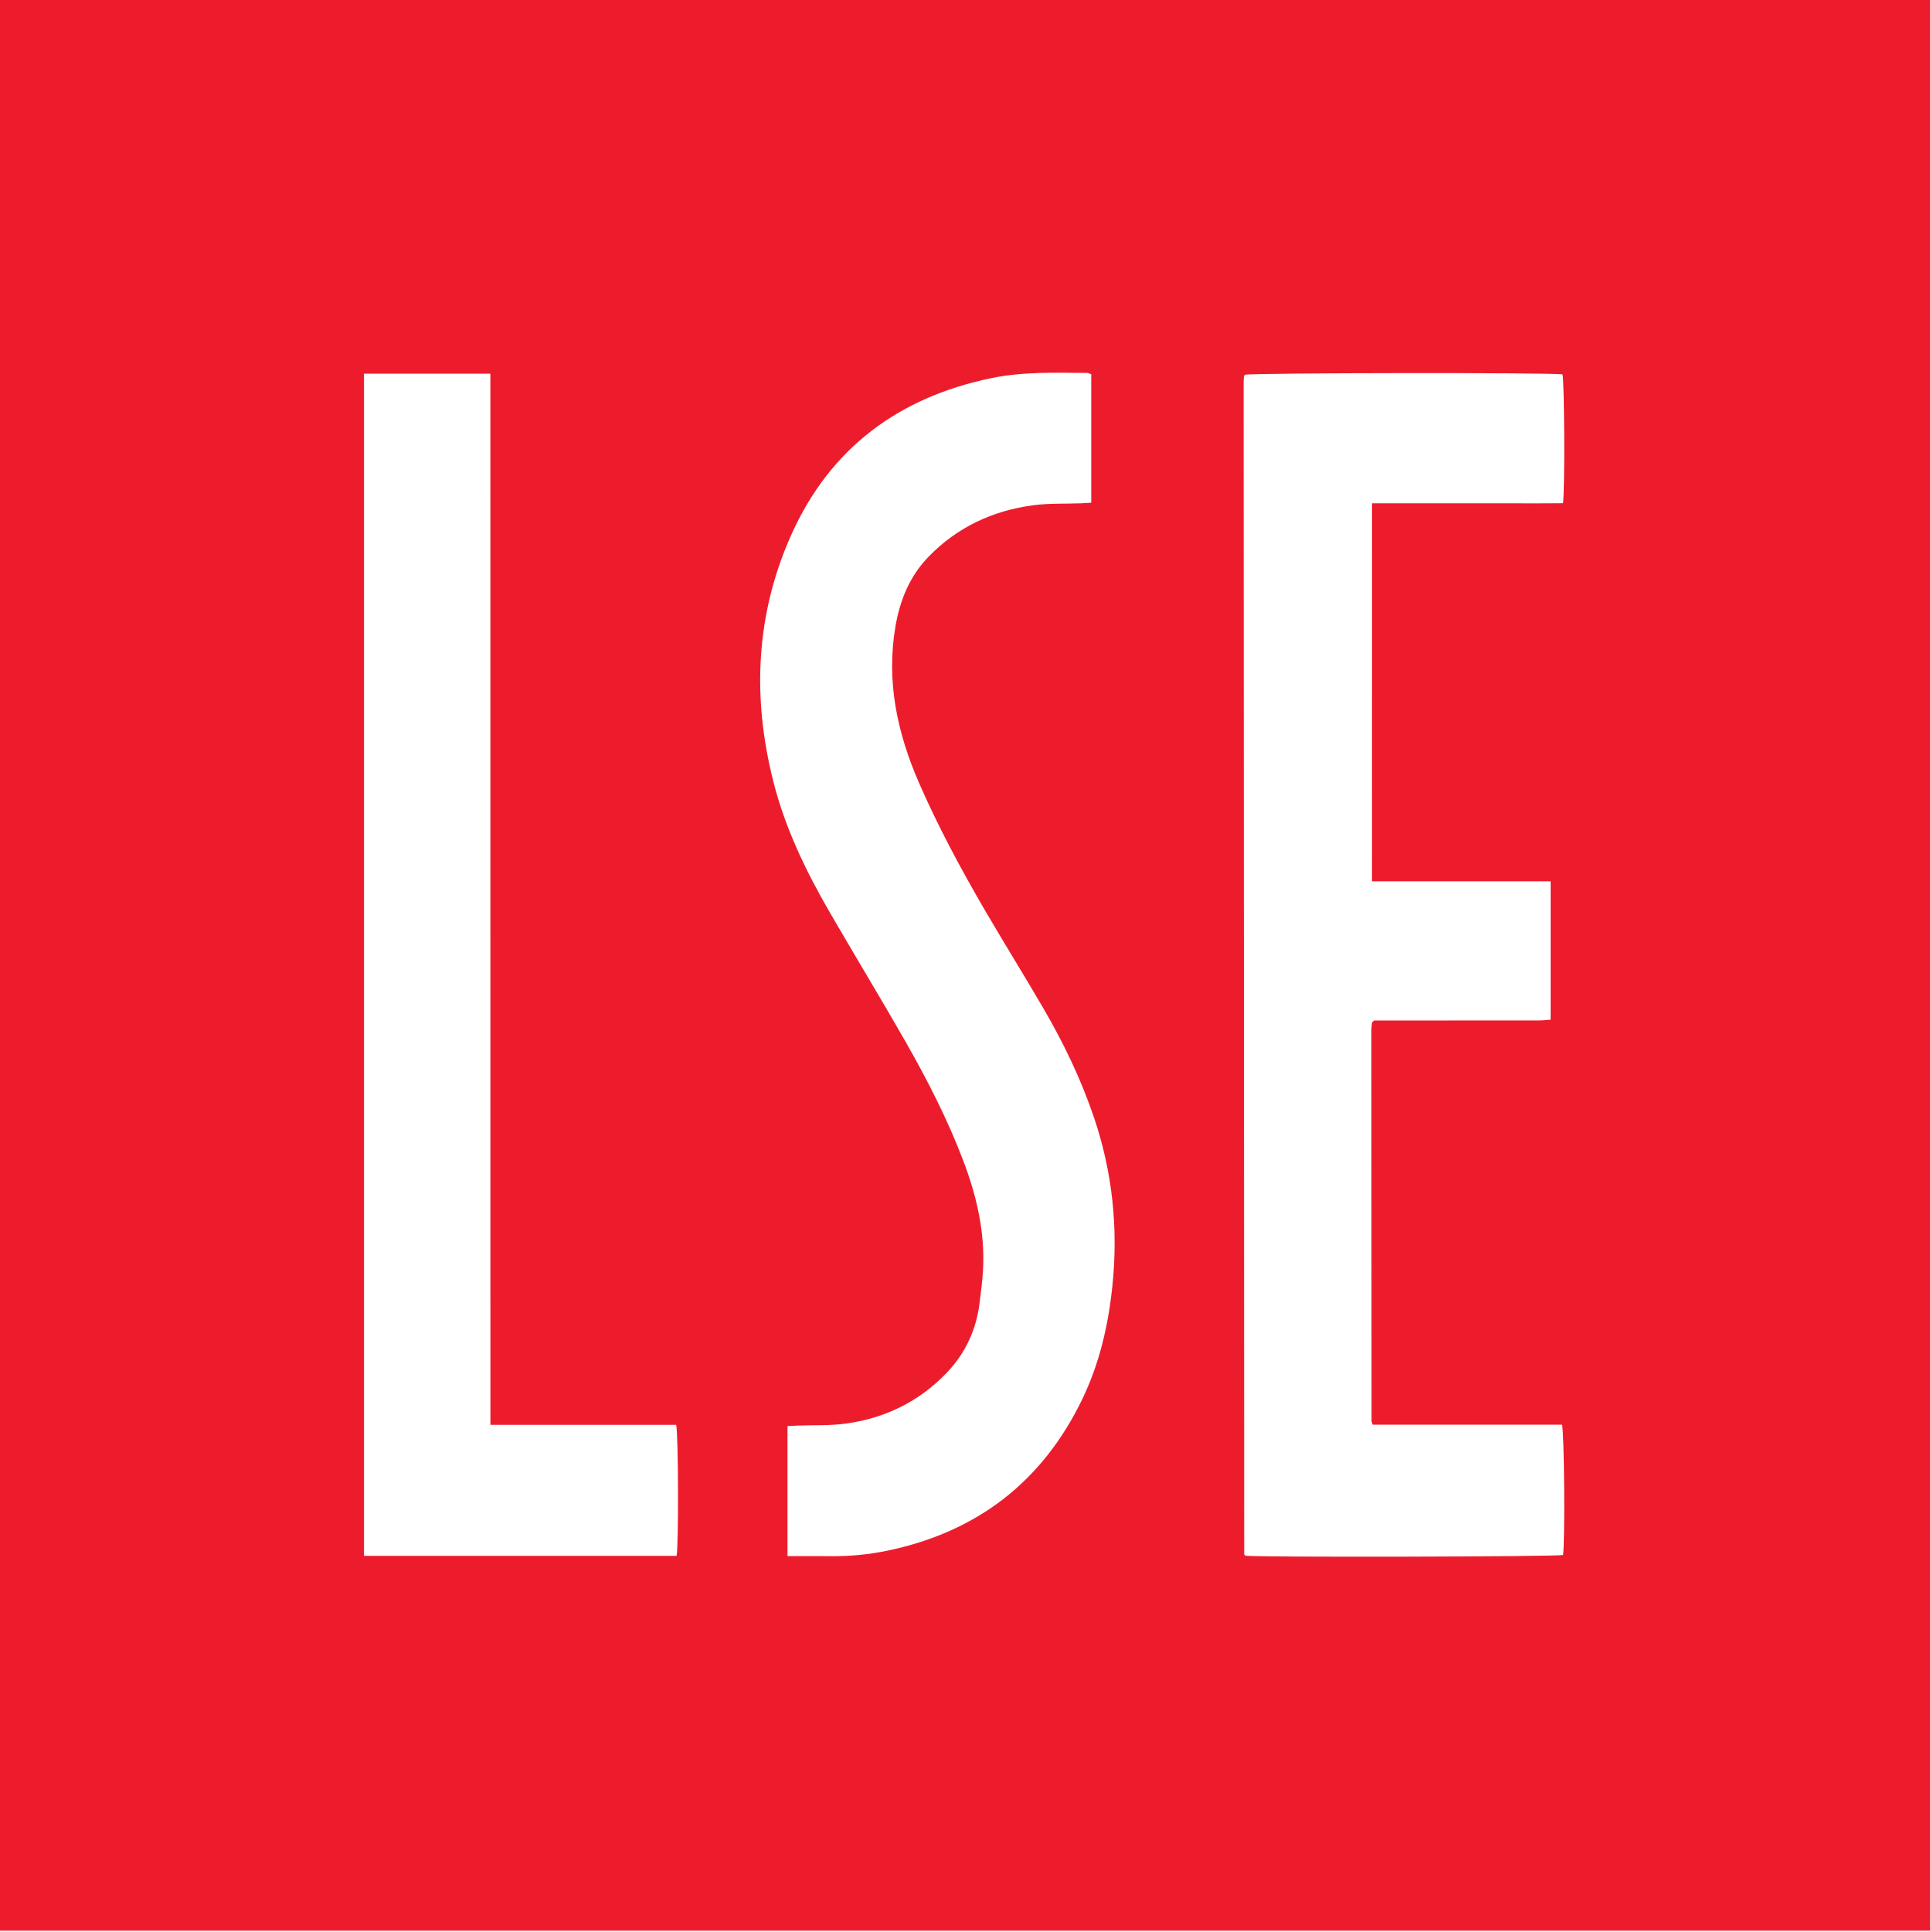
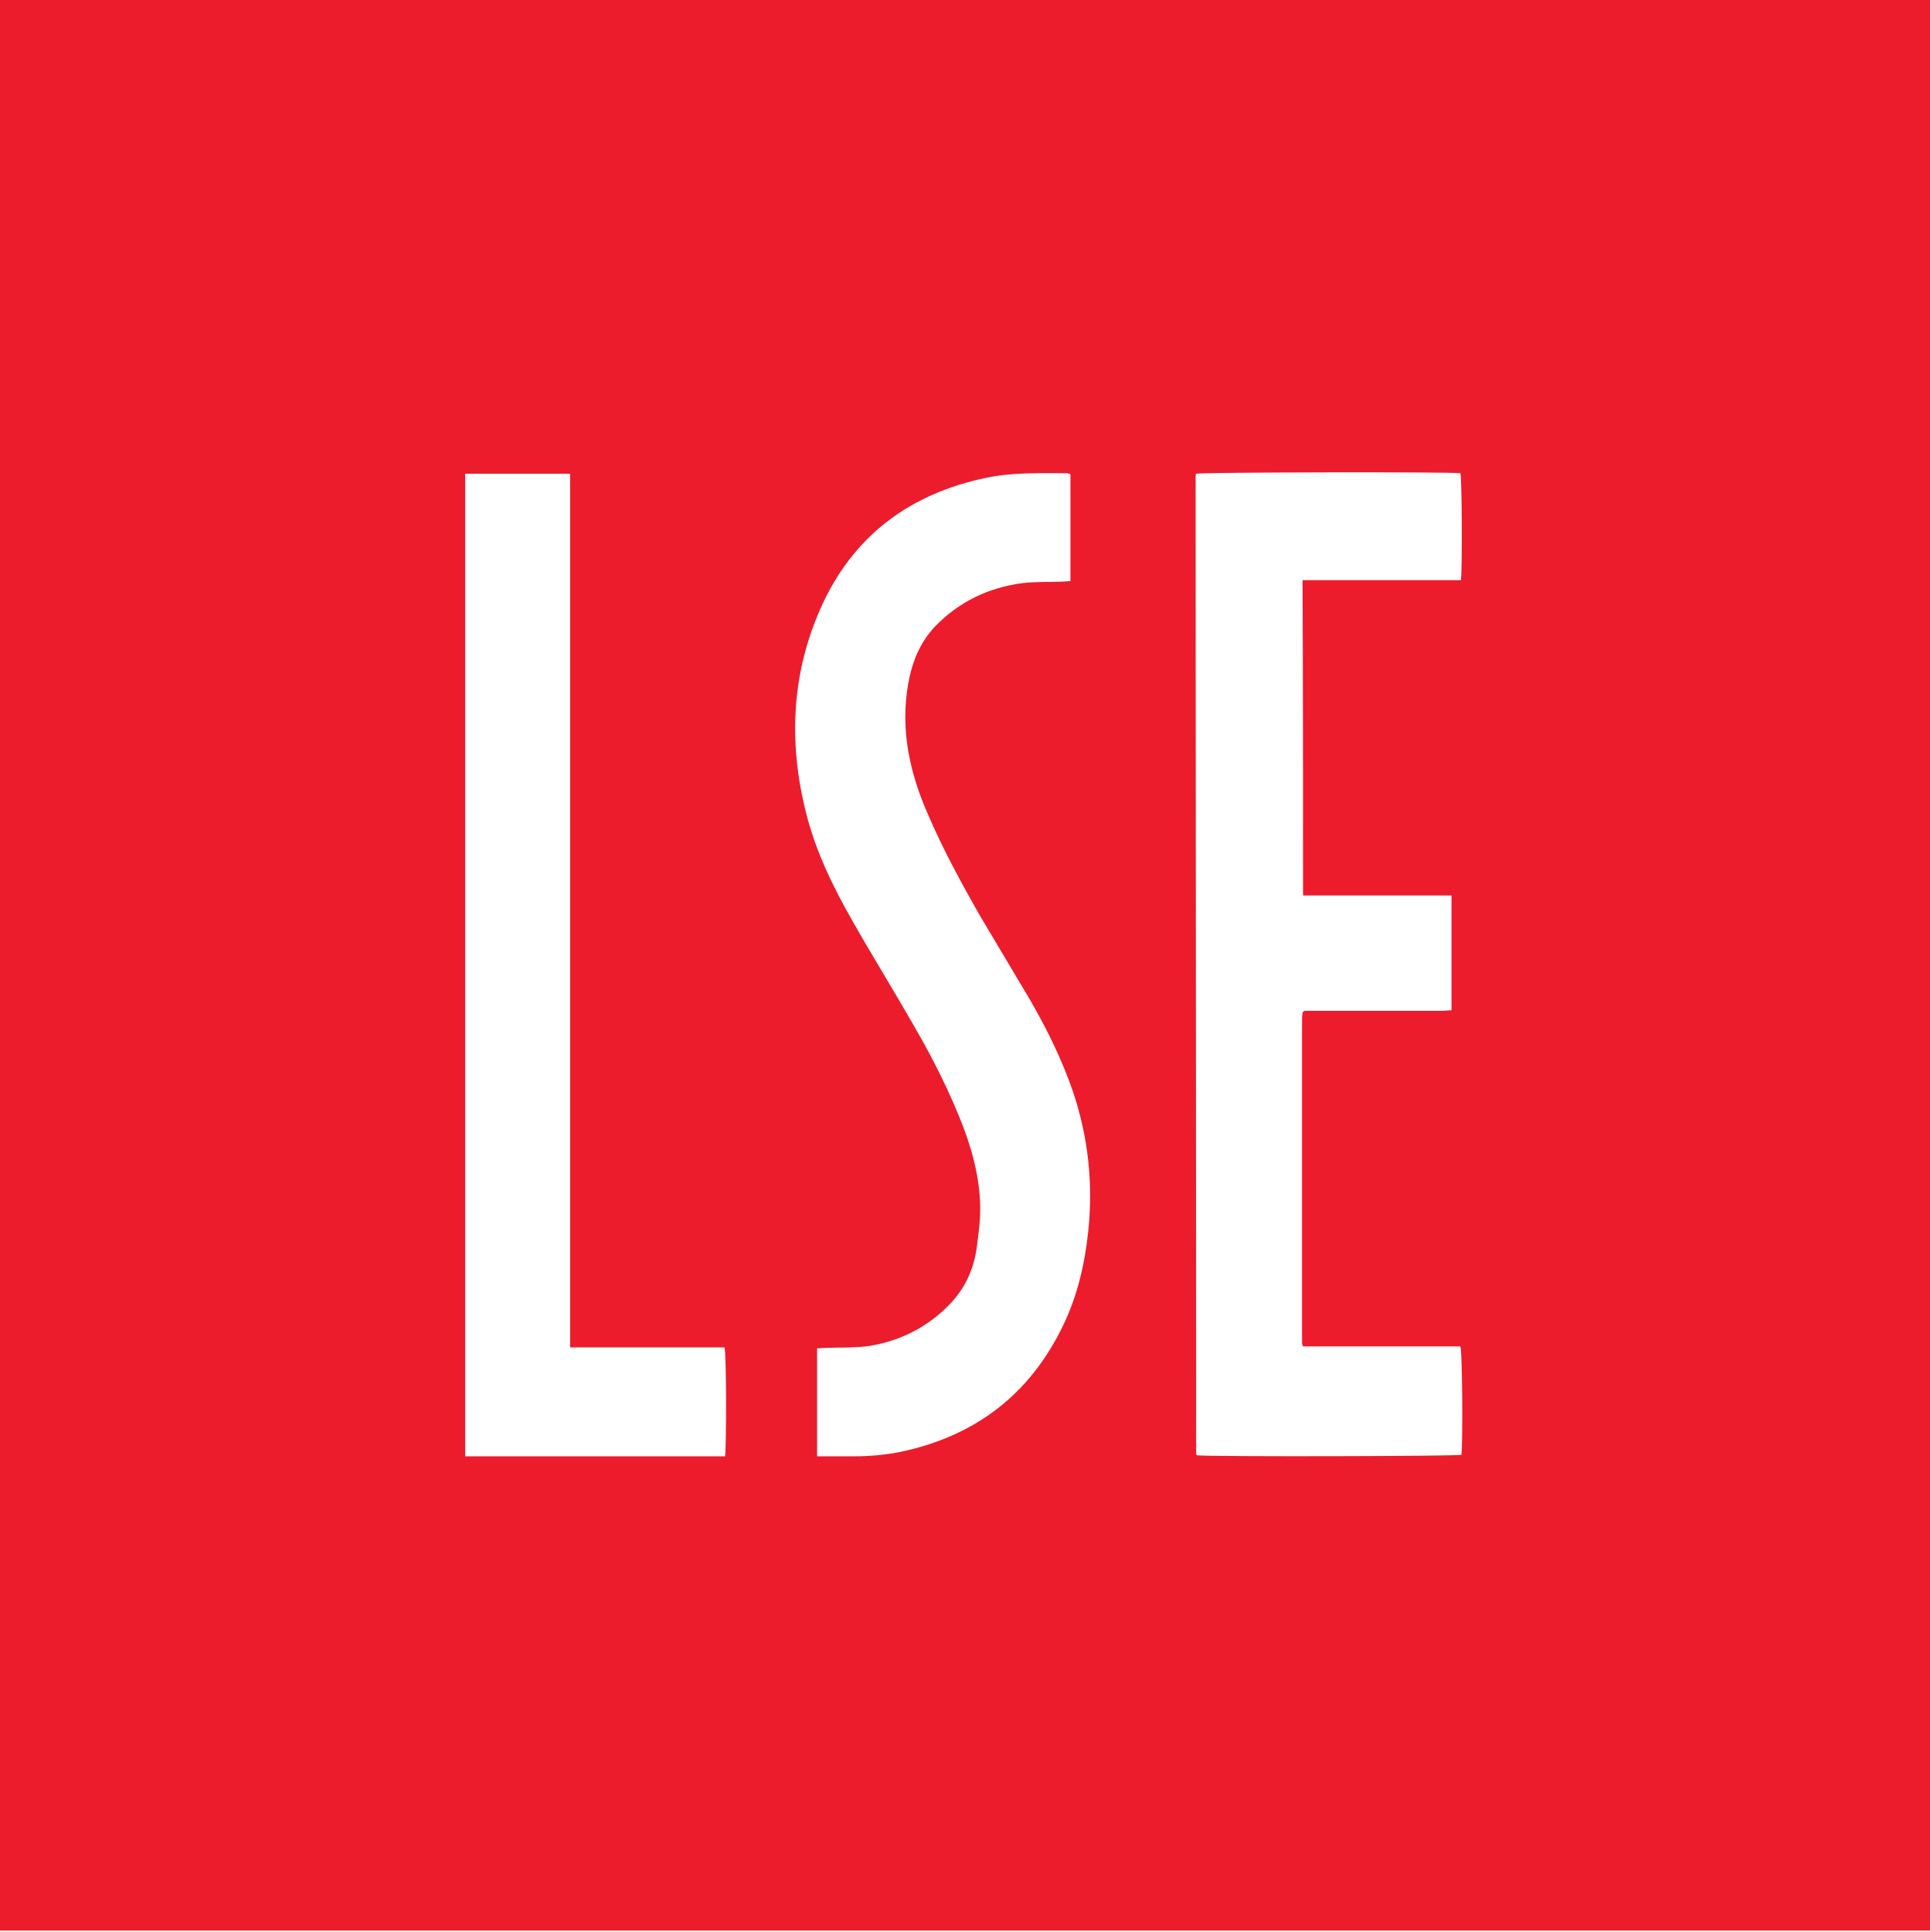
- <svg xmlns="http://www.w3.org/2000/svg" version="1.1" id="Layer_1" x="0px" y="0px" viewBox="0 0 389.89 390.28" style="enable-background:new 0 0 389.89 390.28;" xml:space="preserve">
+ <svg xmlns="http://www.w3.org/2000/svg" version="1.1" id="Layer_1" x="0px" y="0px" viewBox="0 0 389.9 390.3" style="enable-background:new 0 0 389.9 390.3;" xml:space="preserve">
  <style type="text/css">
	.st0{fill:#ED1C2D;}
	.st1{fill:#FFFFFF;}
</style>
-   <rect class="st0" width="390" height="390" />
+   <rect y="0" class="st0" width="390" height="390" />
  <g>
-     <path class="st1" d="M277.22,178.03c12.08,0,24.02,0,36.09,0c0,9.39,0,18.56,0,27.95c-0.81,0.06-1.6,0.16-2.39,0.16   c-10.34,0.01-20.67,0.01-31.01,0.01c-0.82,0-1.64,0-2.27,0c-0.22,0.21-0.27,0.25-0.31,0.3c-0.04,0.05-0.11,0.09-0.11,0.15   c-0.05,0.5-0.13,1.01-0.13,1.51c0.01,26.32,0.02,52.63,0.04,78.95c0,0.18,0.11,0.35,0.23,0.74c12.74,0,25.53,0,38.25,0   c0.48,1.52,0.61,23.74,0.22,26.32c-1.38,0.36-61.31,0.49-64.2,0.15c-0.04-0.04-0.08-0.08-0.12-0.13c-0.04-0.05-0.11-0.1-0.11-0.15   c-0.04-78.69-0.08-157.38-0.12-236.07c0-0.57,0.01-1.14,0.05-1.71c0.01-0.18,0.12-0.35,0.18-0.5c1.49-0.41,62.27-0.47,64.21-0.08   c0.37,1.36,0.49,23.21,0.1,26.02c-4.24,0.05-8.52,0.02-12.81,0.02c-4.25,0.01-8.5,0-12.75,0c-4.3,0-8.59,0-13.03,0   C277.22,127.17,277.22,152.49,277.22,178.03z" />
-     <path class="st1" d="M159.12,314.35c0-8.85,0-17.45,0-26.27c0.7-0.03,1.37-0.07,2.04-0.1c3.29-0.12,6.62,0.04,9.86-0.42   c7.82-1.09,14.63-4.41,20.16-10.13c3.82-3.95,6.06-8.7,6.74-14.16c0.27-2.2,0.57-4.4,0.7-6.61c0.44-7.74-1.28-15.1-4.02-22.28   c-3.19-8.37-7.27-16.32-11.7-24.08c-4.97-8.69-10.17-17.25-15.19-25.91c-4.85-8.36-9.04-17.02-11.43-26.43   c-4.34-17.06-3.61-33.9,3.65-50.03c7.84-17.42,21.65-27.64,40.25-31.52c6.45-1.35,12.99-1.12,19.51-1.07c0.18,0,0.35,0.11,0.8,0.25   c0,8.53,0,17.13,0,25.96c-0.76,0.04-1.42,0.09-2.09,0.12c-3.23,0.12-6.49-0.03-9.67,0.4c-8.15,1.09-15.29,4.41-21.08,10.36   c-3.84,3.95-5.81,8.76-6.73,14.18c-1.88,11.12,0.39,21.52,4.82,31.65c3.77,8.61,8.19,16.87,12.9,24.99   c3.95,6.79,8.11,13.46,12.07,20.25c4.13,7.07,7.69,14.42,10.32,22.19c3.74,11.04,4.93,22.34,3.75,33.93   c-0.82,8.01-2.59,15.75-6.1,23.02c-8.07,16.72-21.29,26.85-39.43,30.62c-3.67,0.76-7.38,1.12-11.14,1.1   C165.2,314.33,162.29,314.35,159.12,314.35z" />
-     <path class="st1" d="M99.09,287.83c12.68,0,25.14,0,37.53,0c0.46,1.73,0.51,24.52,0.09,26.46c-21,0-42.02,0-63.16,0   c0-79.63,0-159.16,0-238.81c8.52,0,16.92,0,25.53,0C99.09,146.28,99.09,216.94,99.09,287.83z" />
+     <path class="st1" d="M263.3,180.9c10,0,20,0,30,0c0,7.8,0,15.4,0,23.2c-0.7,0-1.3,0.1-2,0.1c-8.6,0-17.2,0-25.8,0   c-0.7,0-1.4,0-1.9,0c-0.2,0.2-0.2,0.2-0.3,0.2l-0.1,0.1c0,0.4-0.1,0.8-0.1,1.3c0,21.9,0,43.8,0,65.6c0,0.1,0.1,0.3,0.2,0.6   c10.6,0,21.2,0,31.8,0c0.4,1.3,0.5,19.7,0.2,21.9c-1.1,0.3-51,0.4-53.4,0.1l-0.1-0.1l-0.1-0.1c0-65.4-0.1-130.8-0.1-196.3   c0-0.5,0-0.9,0-1.4c0-0.1,0.1-0.3,0.1-0.4c1.2-0.3,51.8-0.4,53.4-0.1c0.3,1.1,0.4,19.3,0.1,21.6c-3.5,0-7.1,0-10.6,0s-7.1,0-10.6,0   c-3.6,0-7.1,0-10.8,0C263.3,138.6,263.3,159.6,263.3,180.9z" />
+     <path class="st1" d="M165.1,294.2c0-7.4,0-14.5,0-21.8c0.6,0,1.1-0.1,1.7-0.1c2.7-0.1,5.5,0,8.2-0.3c6.5-0.9,12.2-3.7,16.8-8.4   c3.2-3.3,5-7.2,5.6-11.8c0.2-1.8,0.5-3.7,0.6-5.5c0.4-6.4-1.1-12.6-3.3-18.5c-2.7-7-6-13.6-9.7-20c-4.1-7.2-8.5-14.3-12.6-21.5   c-4-7-7.5-14.1-9.5-22c-3.6-14.2-3-28.2,3-41.6c6.5-14.5,18-23,33.5-26.2c5.4-1.1,10.8-0.9,16.2-0.9c0.1,0,0.3,0.1,0.7,0.2   c0,7.1,0,14.2,0,21.6c-0.6,0-1.2,0.1-1.7,0.1c-2.7,0.1-5.4,0-8,0.3c-6.8,0.9-12.7,3.7-17.5,8.6c-3.2,3.3-4.8,7.3-5.6,11.8   c-1.6,9.2,0.3,17.9,4,26.3c3.1,7.2,6.8,14,10.7,20.8c3.3,5.6,6.7,11.2,10,16.8c3.4,5.9,6.4,12,8.6,18.4c3.1,9.2,4.1,18.6,3.1,28.2   c-0.7,6.7-2.2,13.1-5.1,19.1c-6.7,13.9-17.7,22.3-32.8,25.5c-3.1,0.6-6.1,0.9-9.3,0.9C170.2,294.2,167.8,294.2,165.1,294.2z" />
+     <path class="st1" d="M115.2,272.2c10.5,0,20.9,0,31.2,0c0.4,1.4,0.4,20.4,0.1,22c-17.5,0-34.9,0-52.5,0c0-66.2,0-132.3,0-198.5   c7.1,0,14.1,0,21.2,0C115.2,154.5,115.2,213.2,115.2,272.2z" />
  </g>
</svg>
